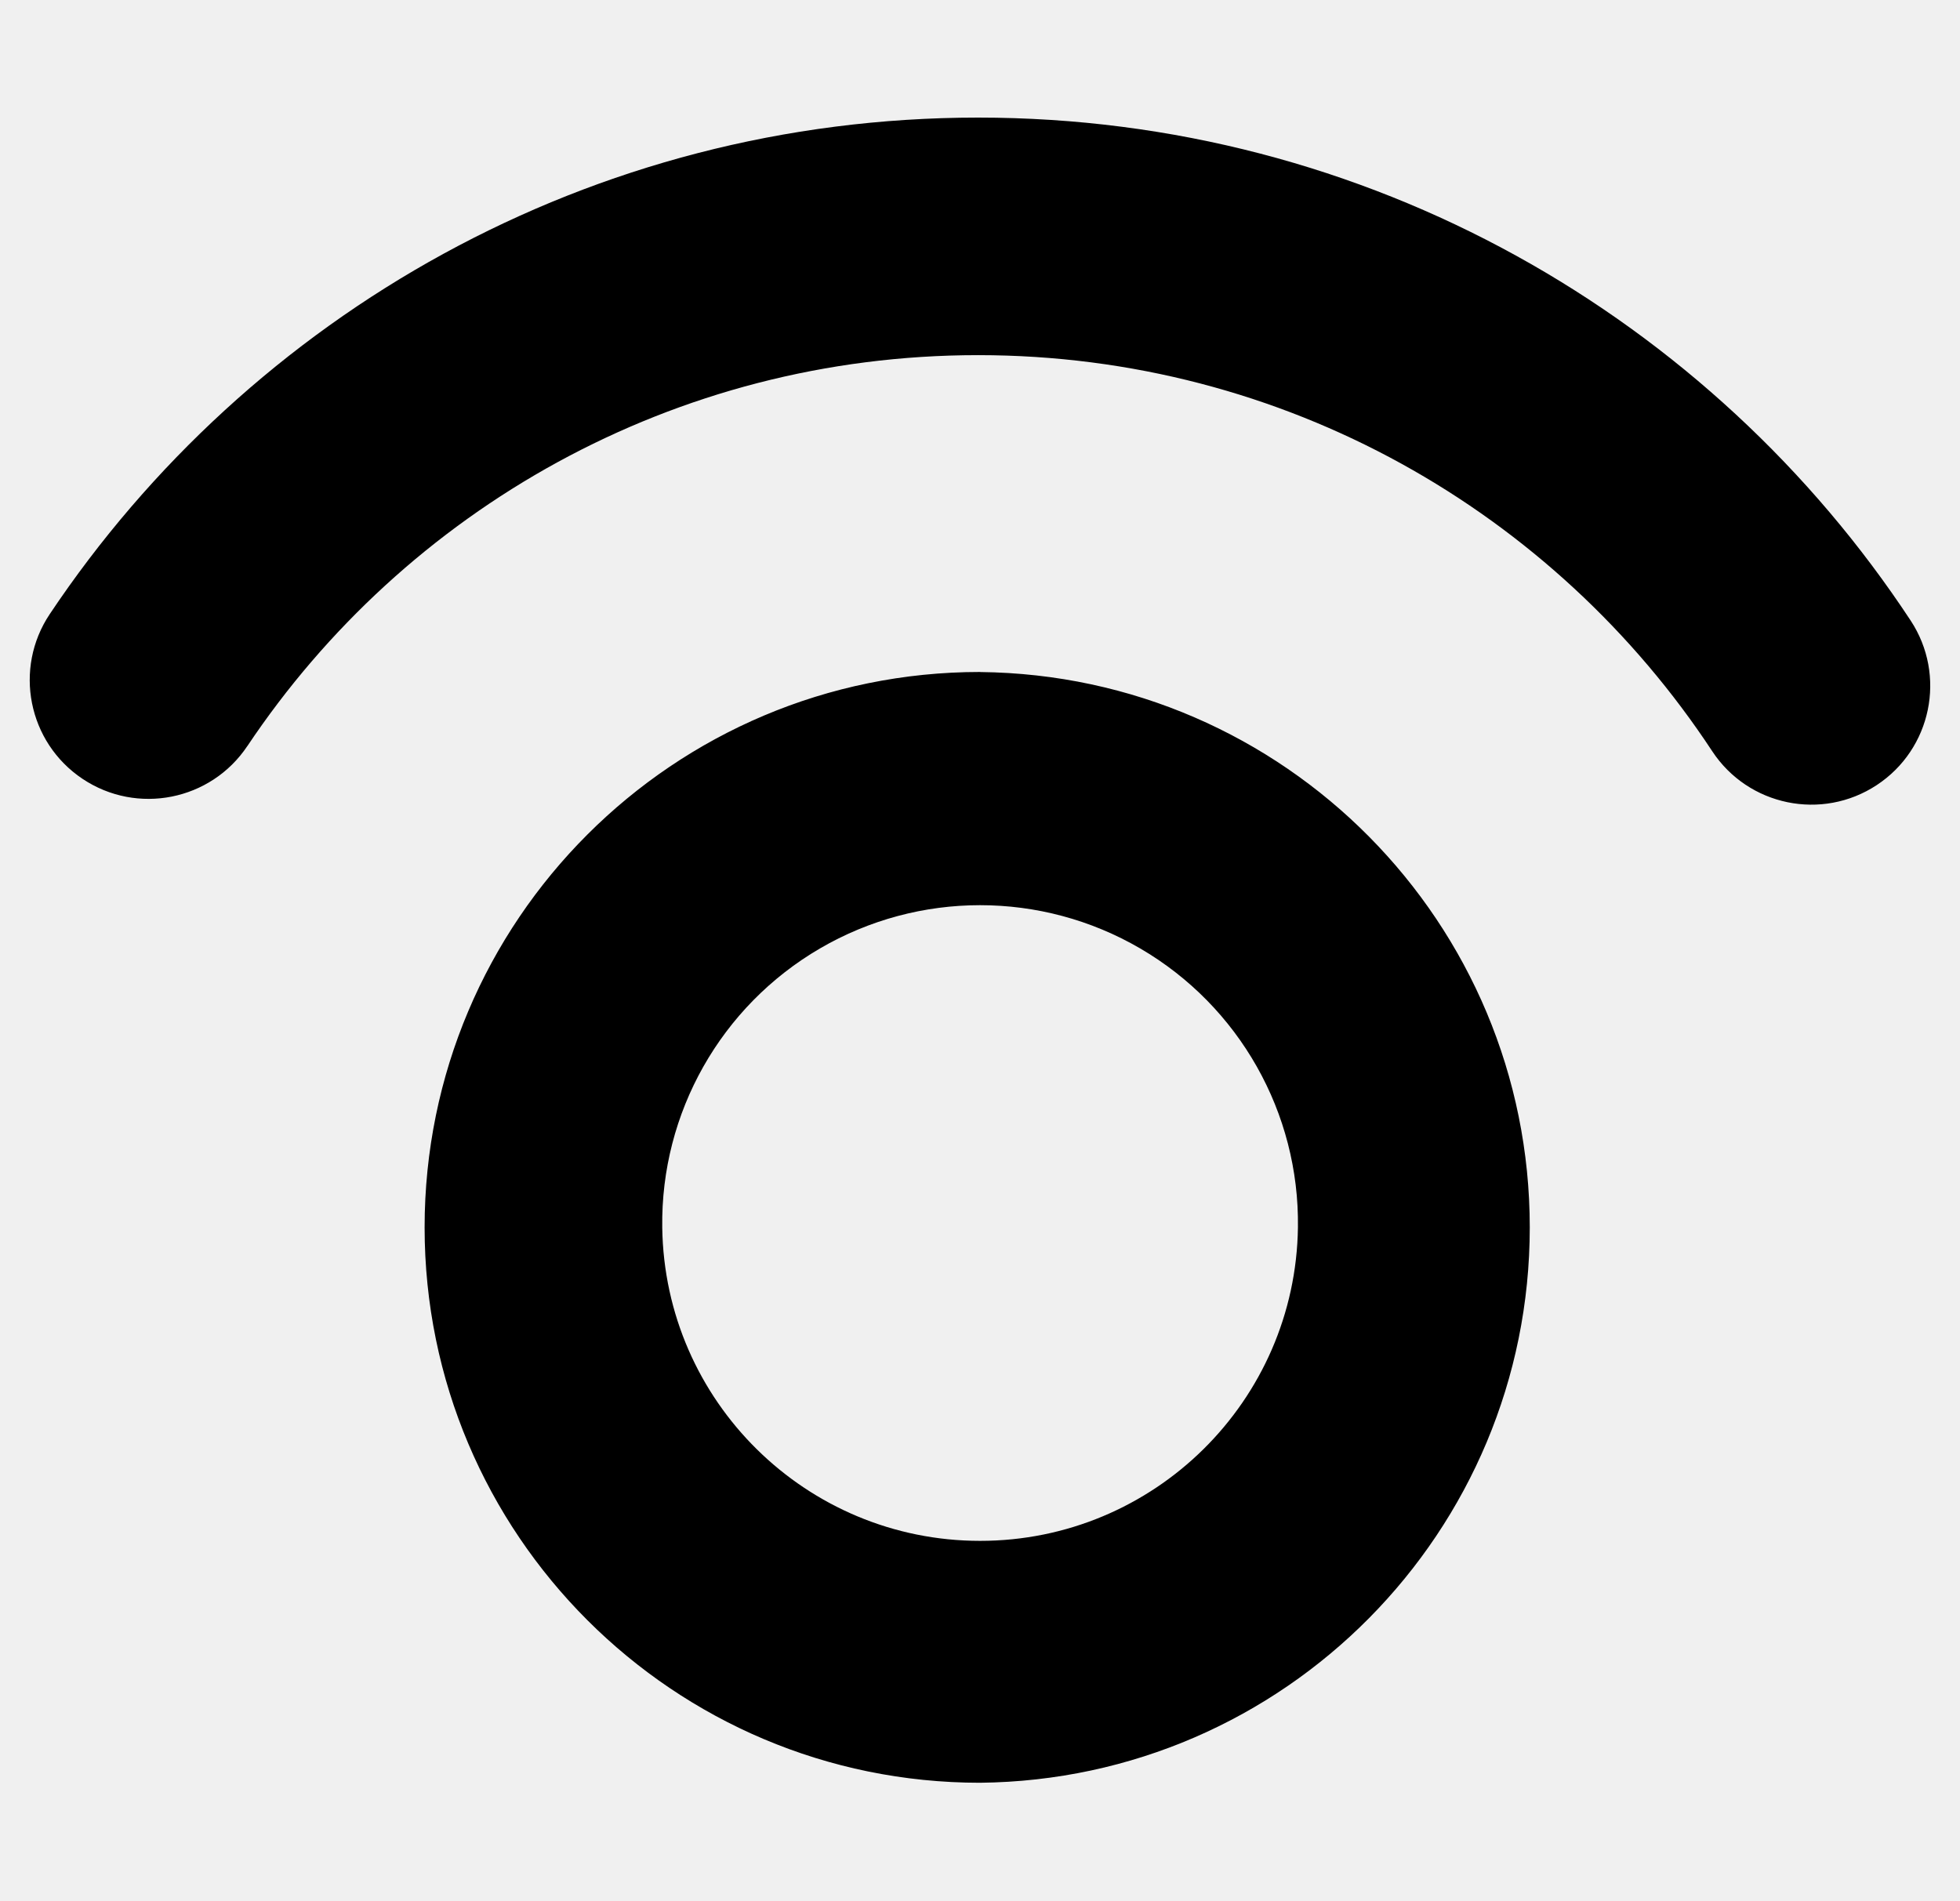
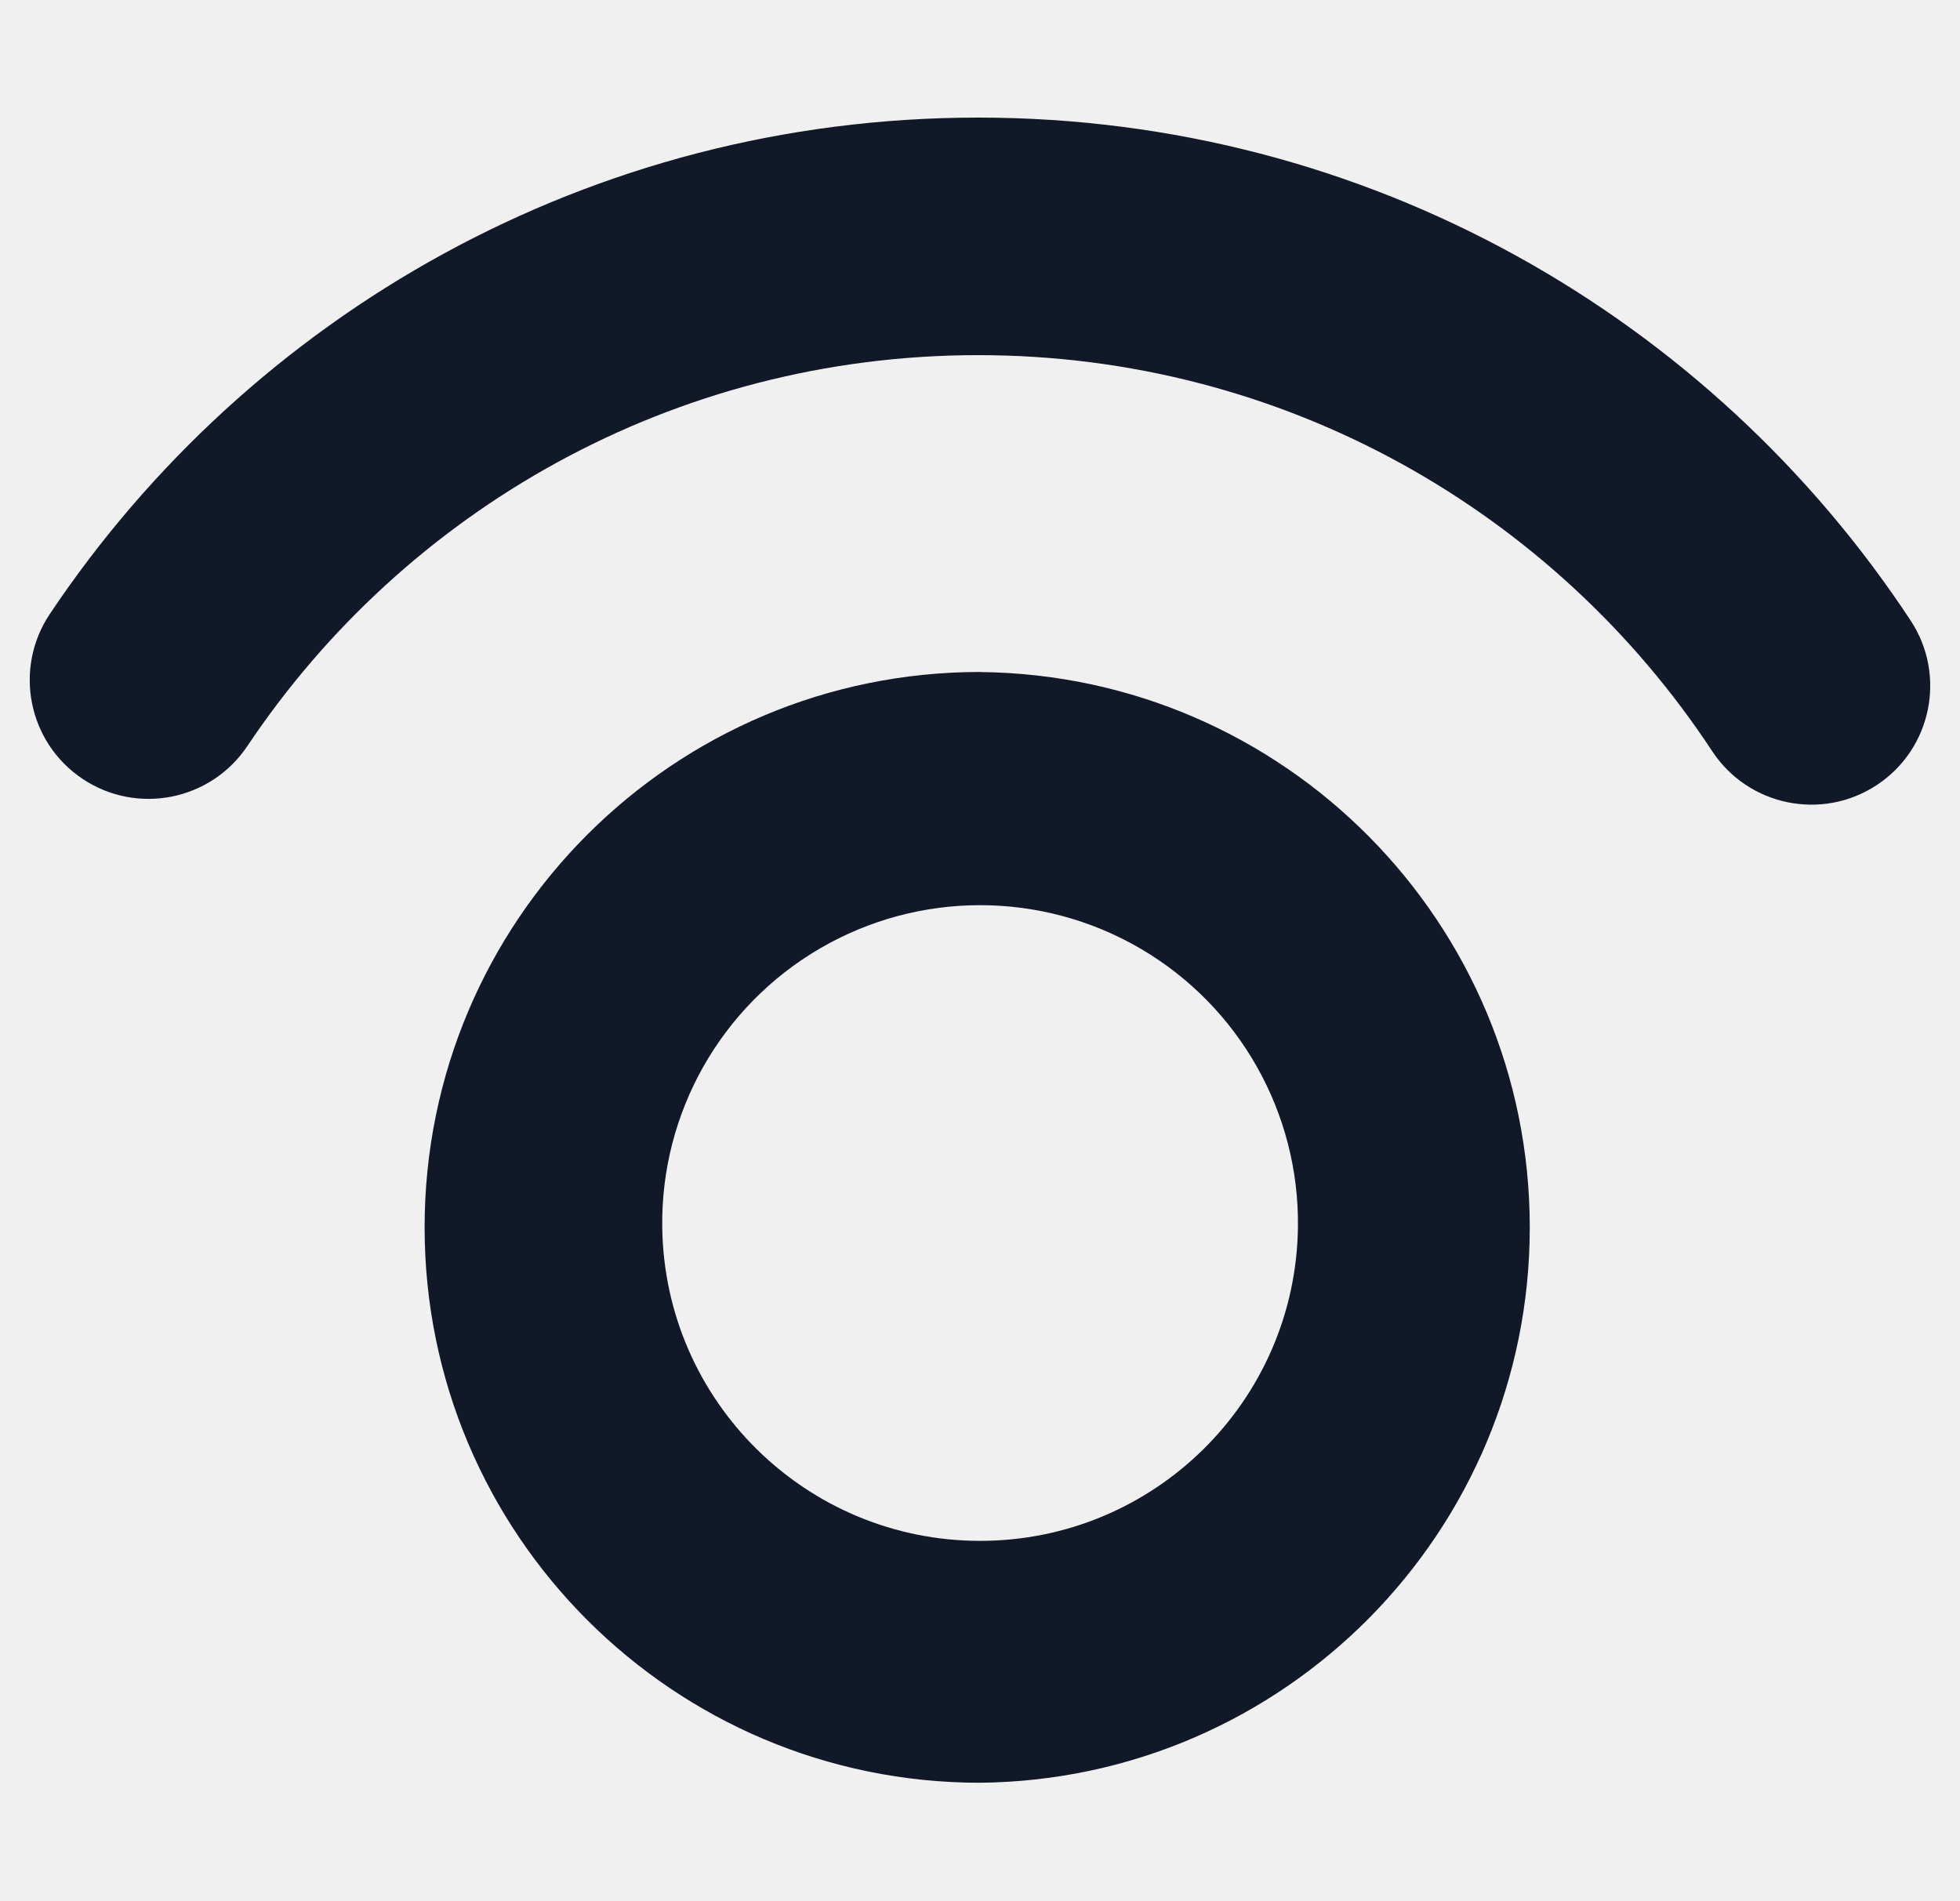
<svg xmlns="http://www.w3.org/2000/svg" width="33" height="32" fill="none" viewBox="0 0 33 32">
  <g clip-path="url(#a)">
-     <path fill="#000" fill-rule="evenodd" d="M4.164 12.564C6.82 8.59 11.34 5.98 16.468 5.98c5.165 0 9.713 2.647 12.36 6.669a2 2 0 0 0 3.341-2.2c-3.355-5.097-9.134-8.469-15.701-8.469-6.52 0-12.264 3.324-15.63 8.36a2 2 0 0 0 3.326 2.223Zm6.986 8.103a5.352 5.352 0 1 1 10.703 0 5.352 5.352 0 0 1-10.703 0Zm5.351-9.352a9.352 9.352 0 1 0 0 18.704 9.352 9.352 0 0 0 0-18.703Z" clip-rule="evenodd" />
+     <path fill="#111827" fill-rule="evenodd" d="M4.164 12.564C6.82 8.59 11.34 5.98 16.468 5.98c5.165 0 9.713 2.647 12.36 6.669a2 2 0 0 0 3.341-2.2c-3.355-5.097-9.134-8.469-15.701-8.469-6.52 0-12.264 3.324-15.63 8.36a2 2 0 0 0 3.326 2.223Zm6.986 8.103a5.352 5.352 0 1 1 10.703 0 5.352 5.352 0 0 1-10.703 0Zm5.351-9.352a9.352 9.352 0 1 0 0 18.704 9.352 9.352 0 0 0 0-18.703Z" clip-rule="evenodd" />
  </g>
  <defs>
    <clipPath id="a">
      <path fill="#fff" d="M.5 0h32v32H.5z" />
    </clipPath>
  </defs>
</svg>
